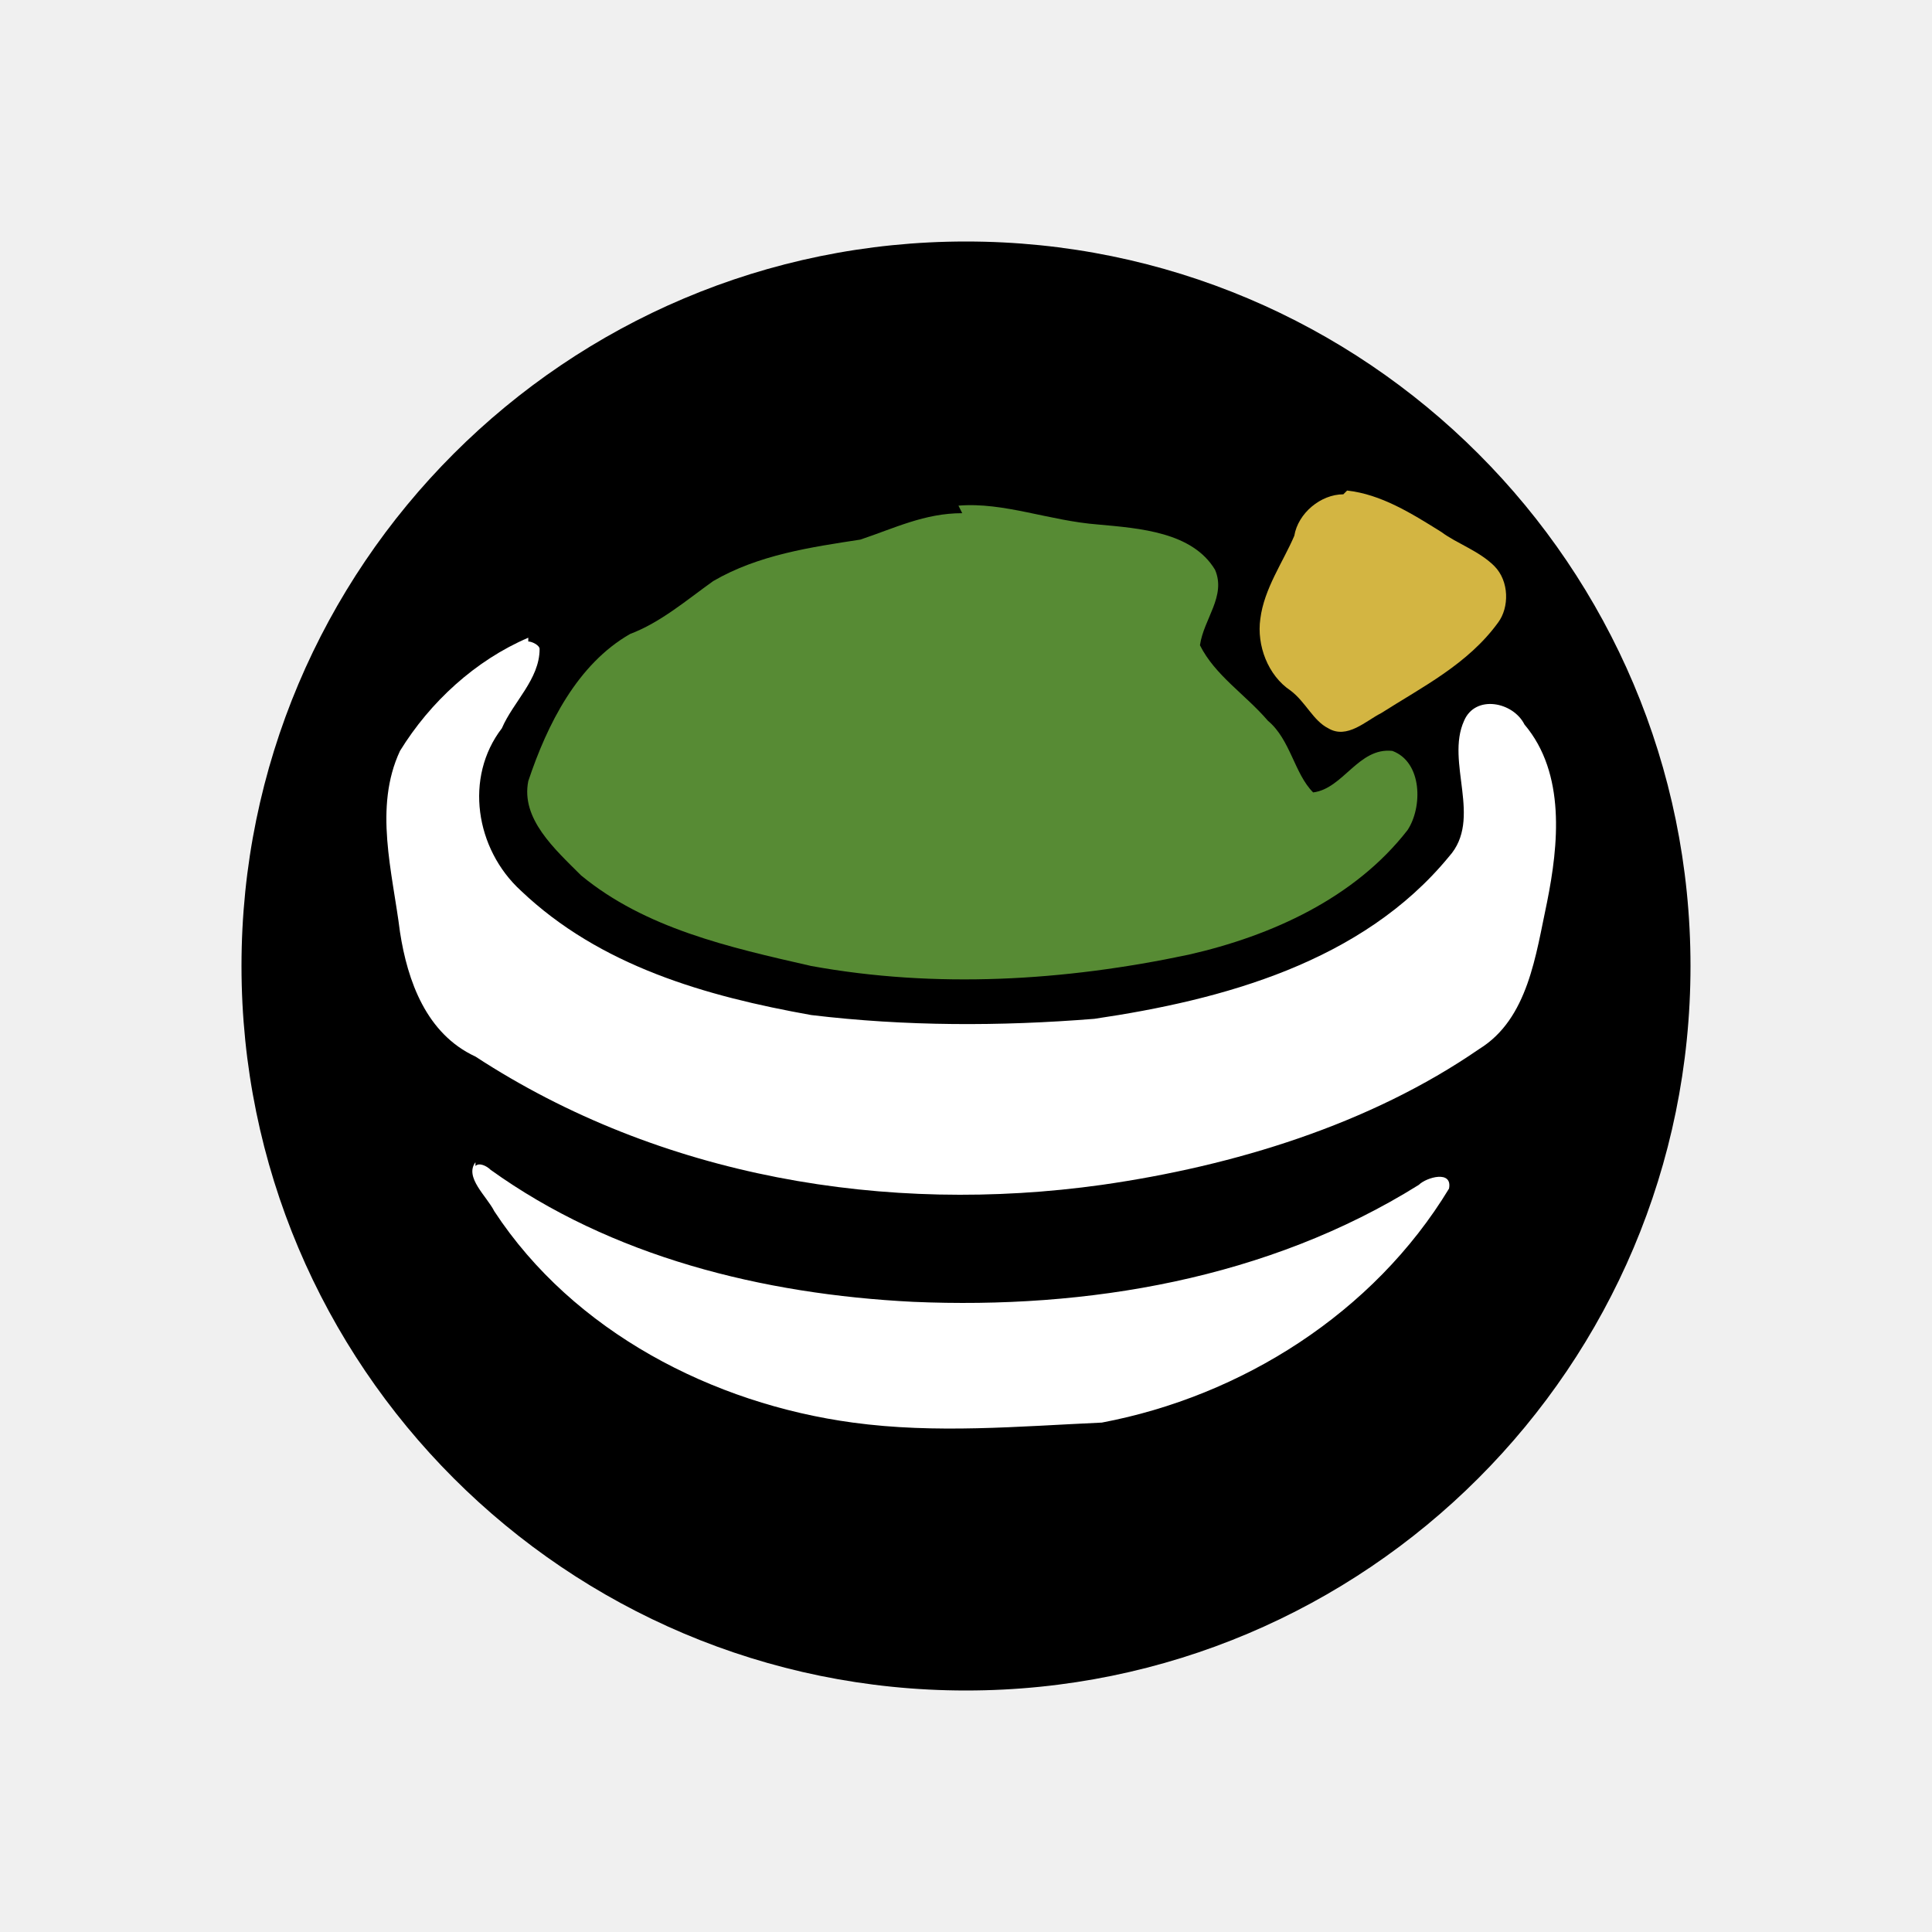
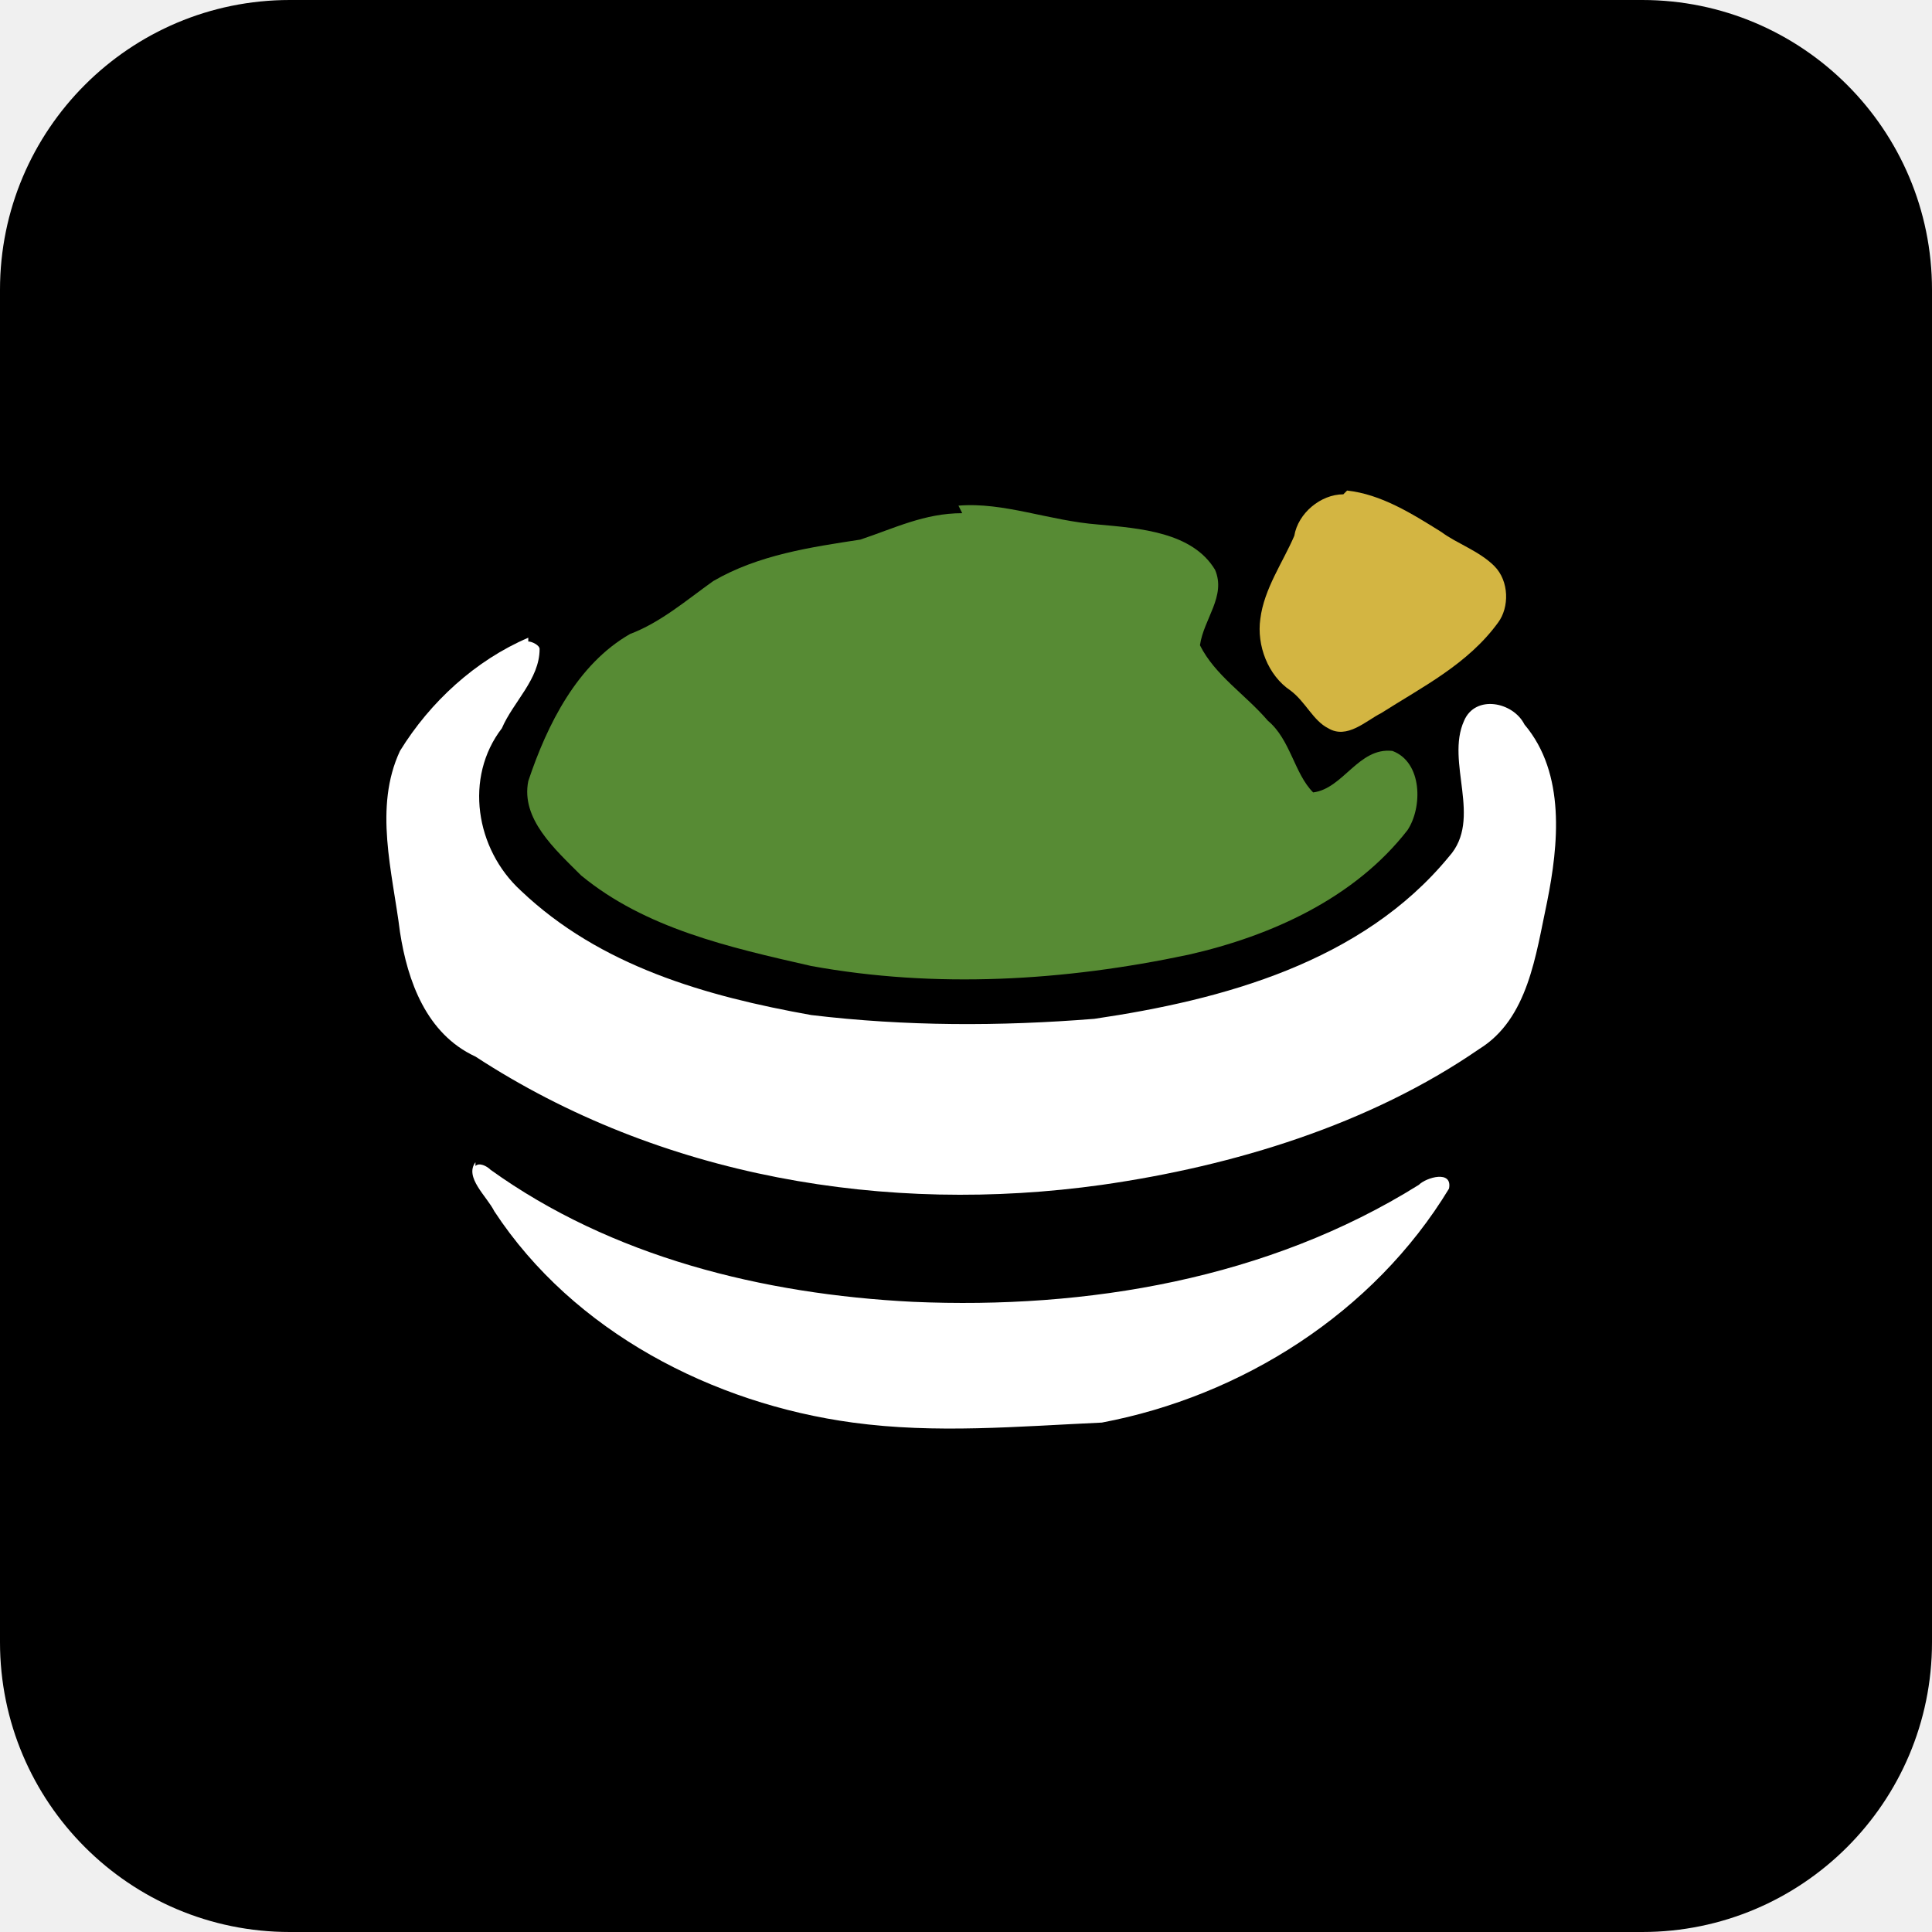
<svg xmlns="http://www.w3.org/2000/svg" aria-label="guacamole" role="img" viewBox="0 0 512 512">
-   <circle cx="256" cy="256" r="192" />
+   <rect width="512" height="512" rx="15%" fill="#000" />
  <path d="m140 169c-14 6-26 17-34 30-7 15-2 32 0 48 2 13 7 27 20 33 49 32 109 42 166 34 35-5 71-16 100-36 13-8 15-25 18-39 3-15 5-34-6-47-3-6-13-8-16-1-5 11 5 26-4 36-23 28-60 38-94 43-25 2-50 2-75-1-28-5-56-13-77-33-12-11-15-30-5-43 3-7 10-13 10-21 0-1-2-2-3-2z" fill="#fff" />
  <path d="m126 308c-3 4 3 9 5 13 21 32 58 51 95 56 22 3 44 1 66 0 37-7 72-29 92-62 1-5-6-3-8-1-40 25-88 33-134 31-40-2-80-12-112-35-1-1-3-2-4-1z" fill="#fff" />
  <path d="m255 136c-10 0-18 4-27 7-13 2-27 4-39 11-7 5-14 11-22 14-14 8-22 24-27 39-2 10 7 18 14 25 17 14 39 19 61 24 33 6 67 4 100-3 22-5 44-15 58-33 4-6 4-18-4-21-9-1-13 10-21 11-5-5-6-14-12-19-6-7-14-12-18-20 1-7 7-13 4-20-6-10-20-11-31-12-13-1-25-6-37-5z" fill="#578b34" />
  <path d="m356 131c-6 0-12 5-13 11-3 7-8 14-9 22-1 7 2 15 8 19 4 3 6 8 10 10 5 3 10-2 14-4 11-7 23-13 31-24 3-4 3-11-1-15s-10-6-14-9c-8-5-16-10-25-11z" fill="#d3b542" />
</svg>
